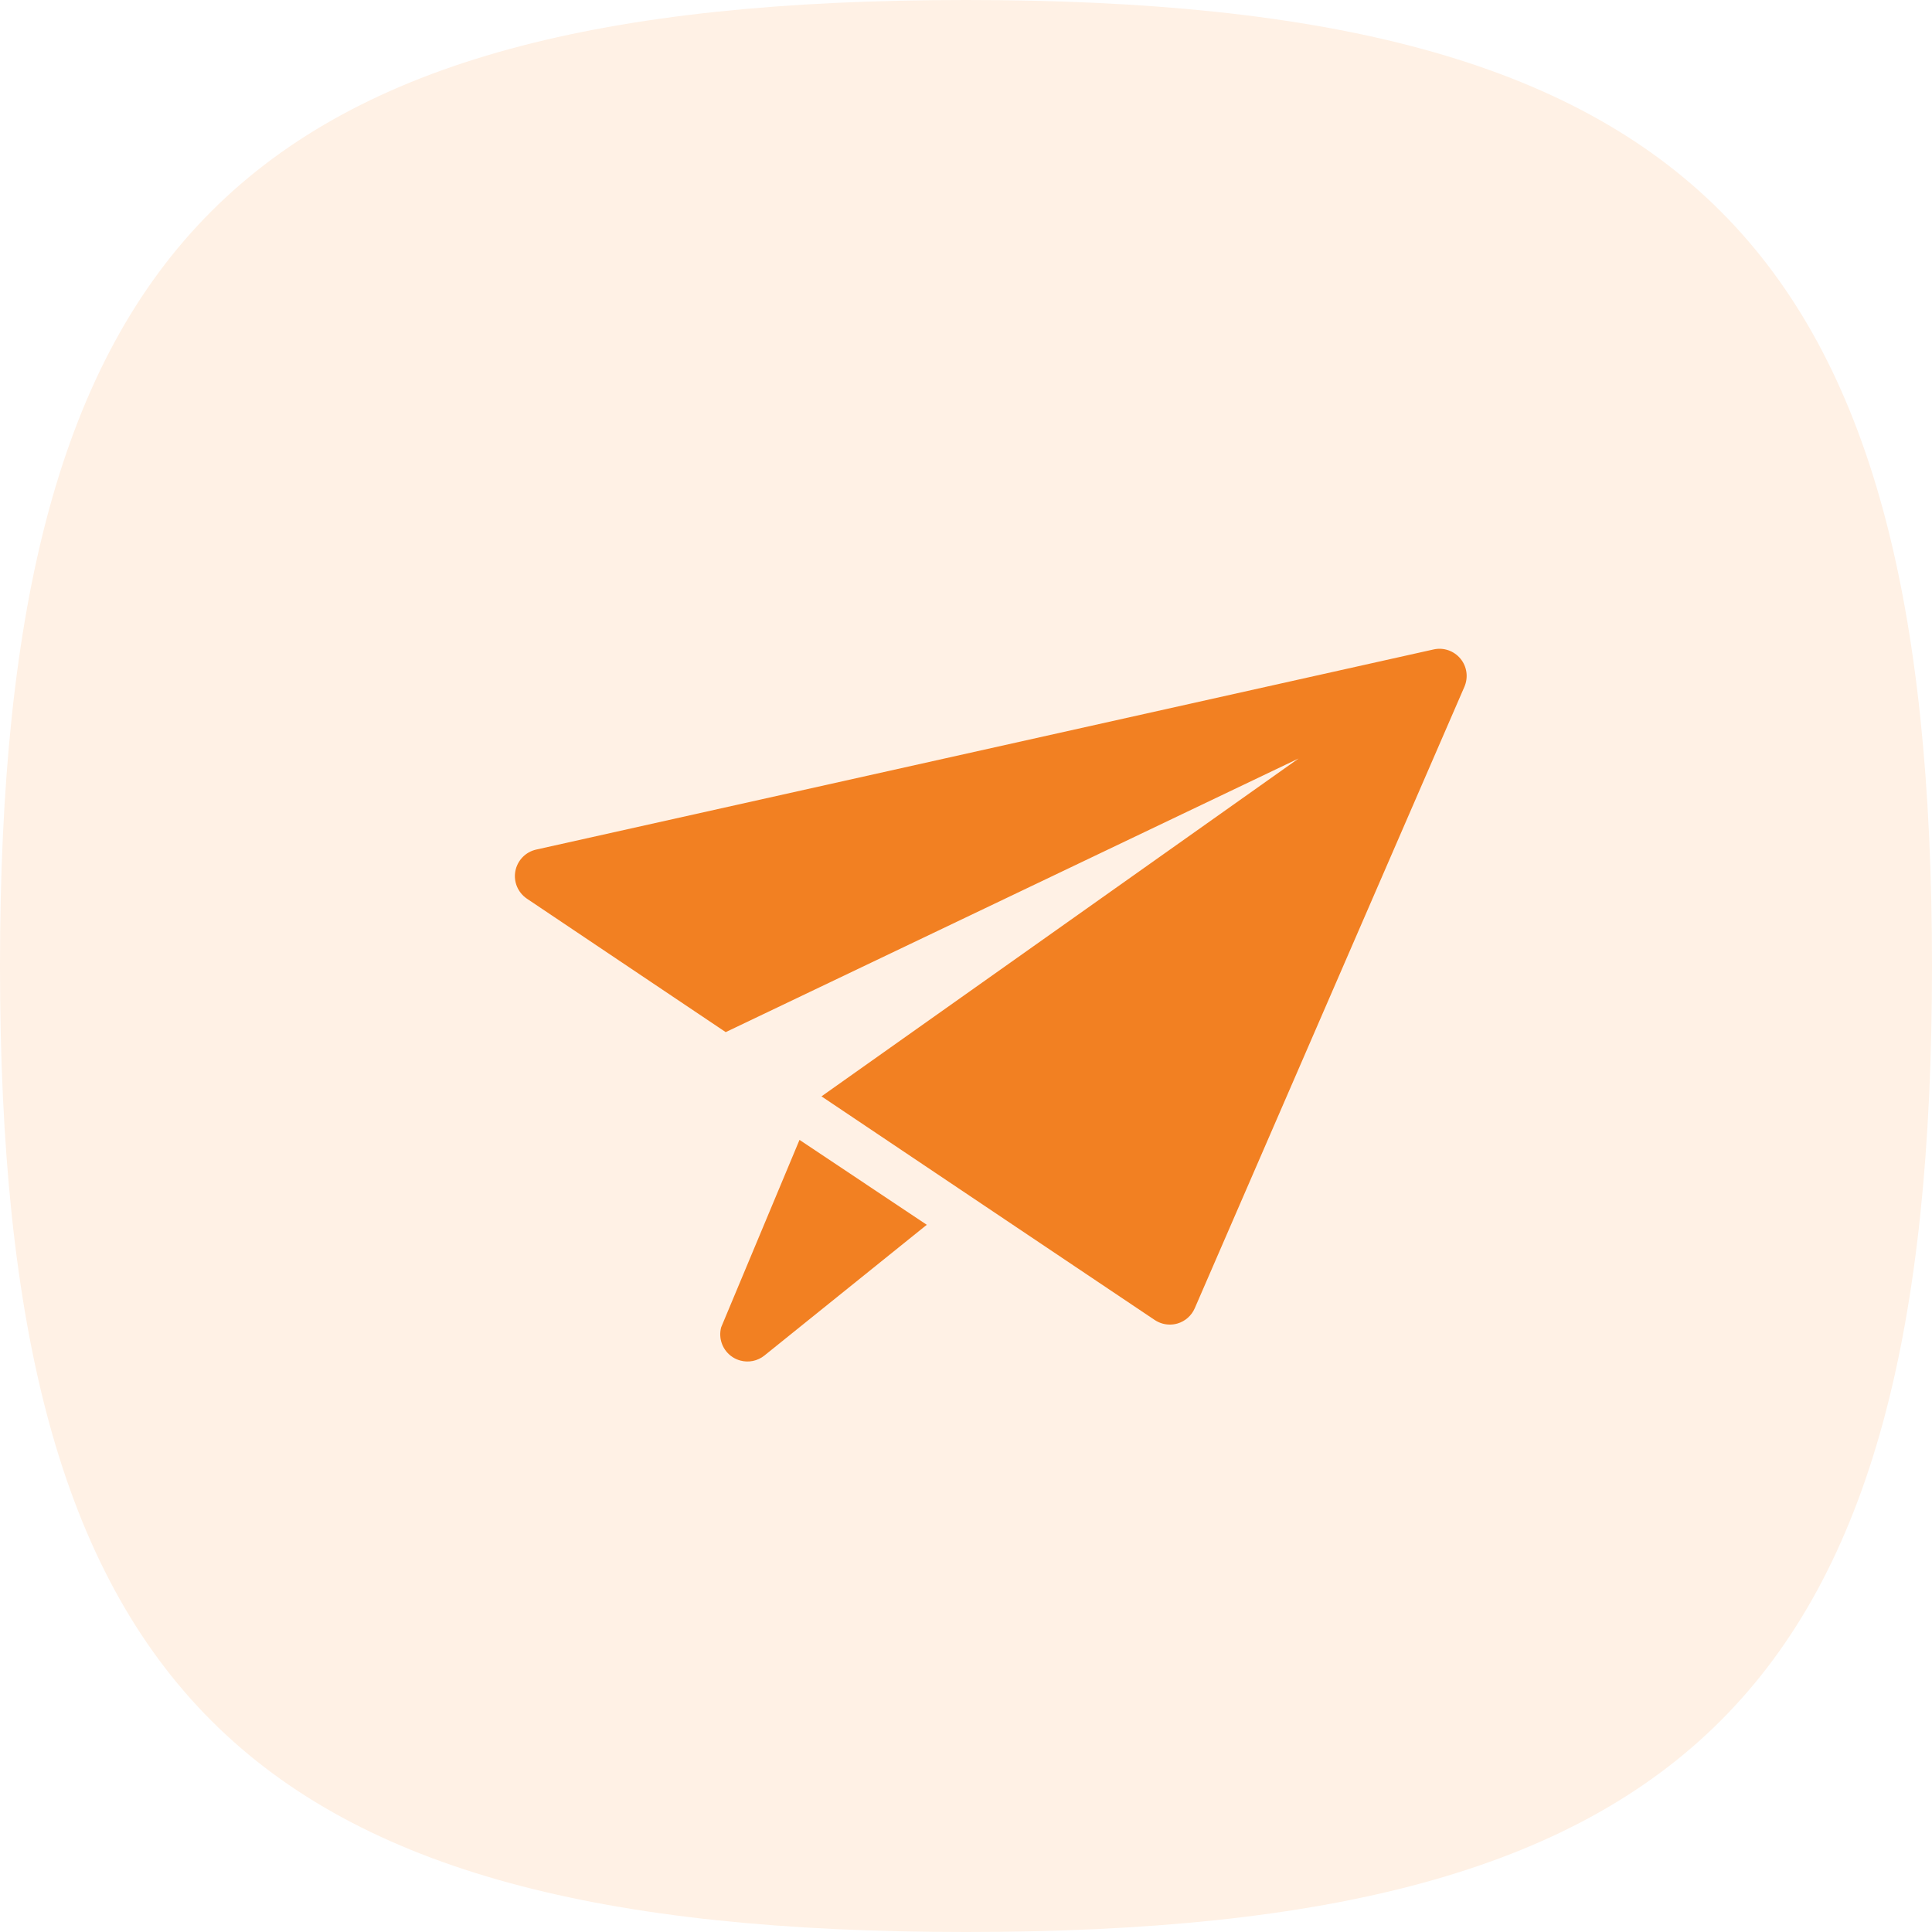
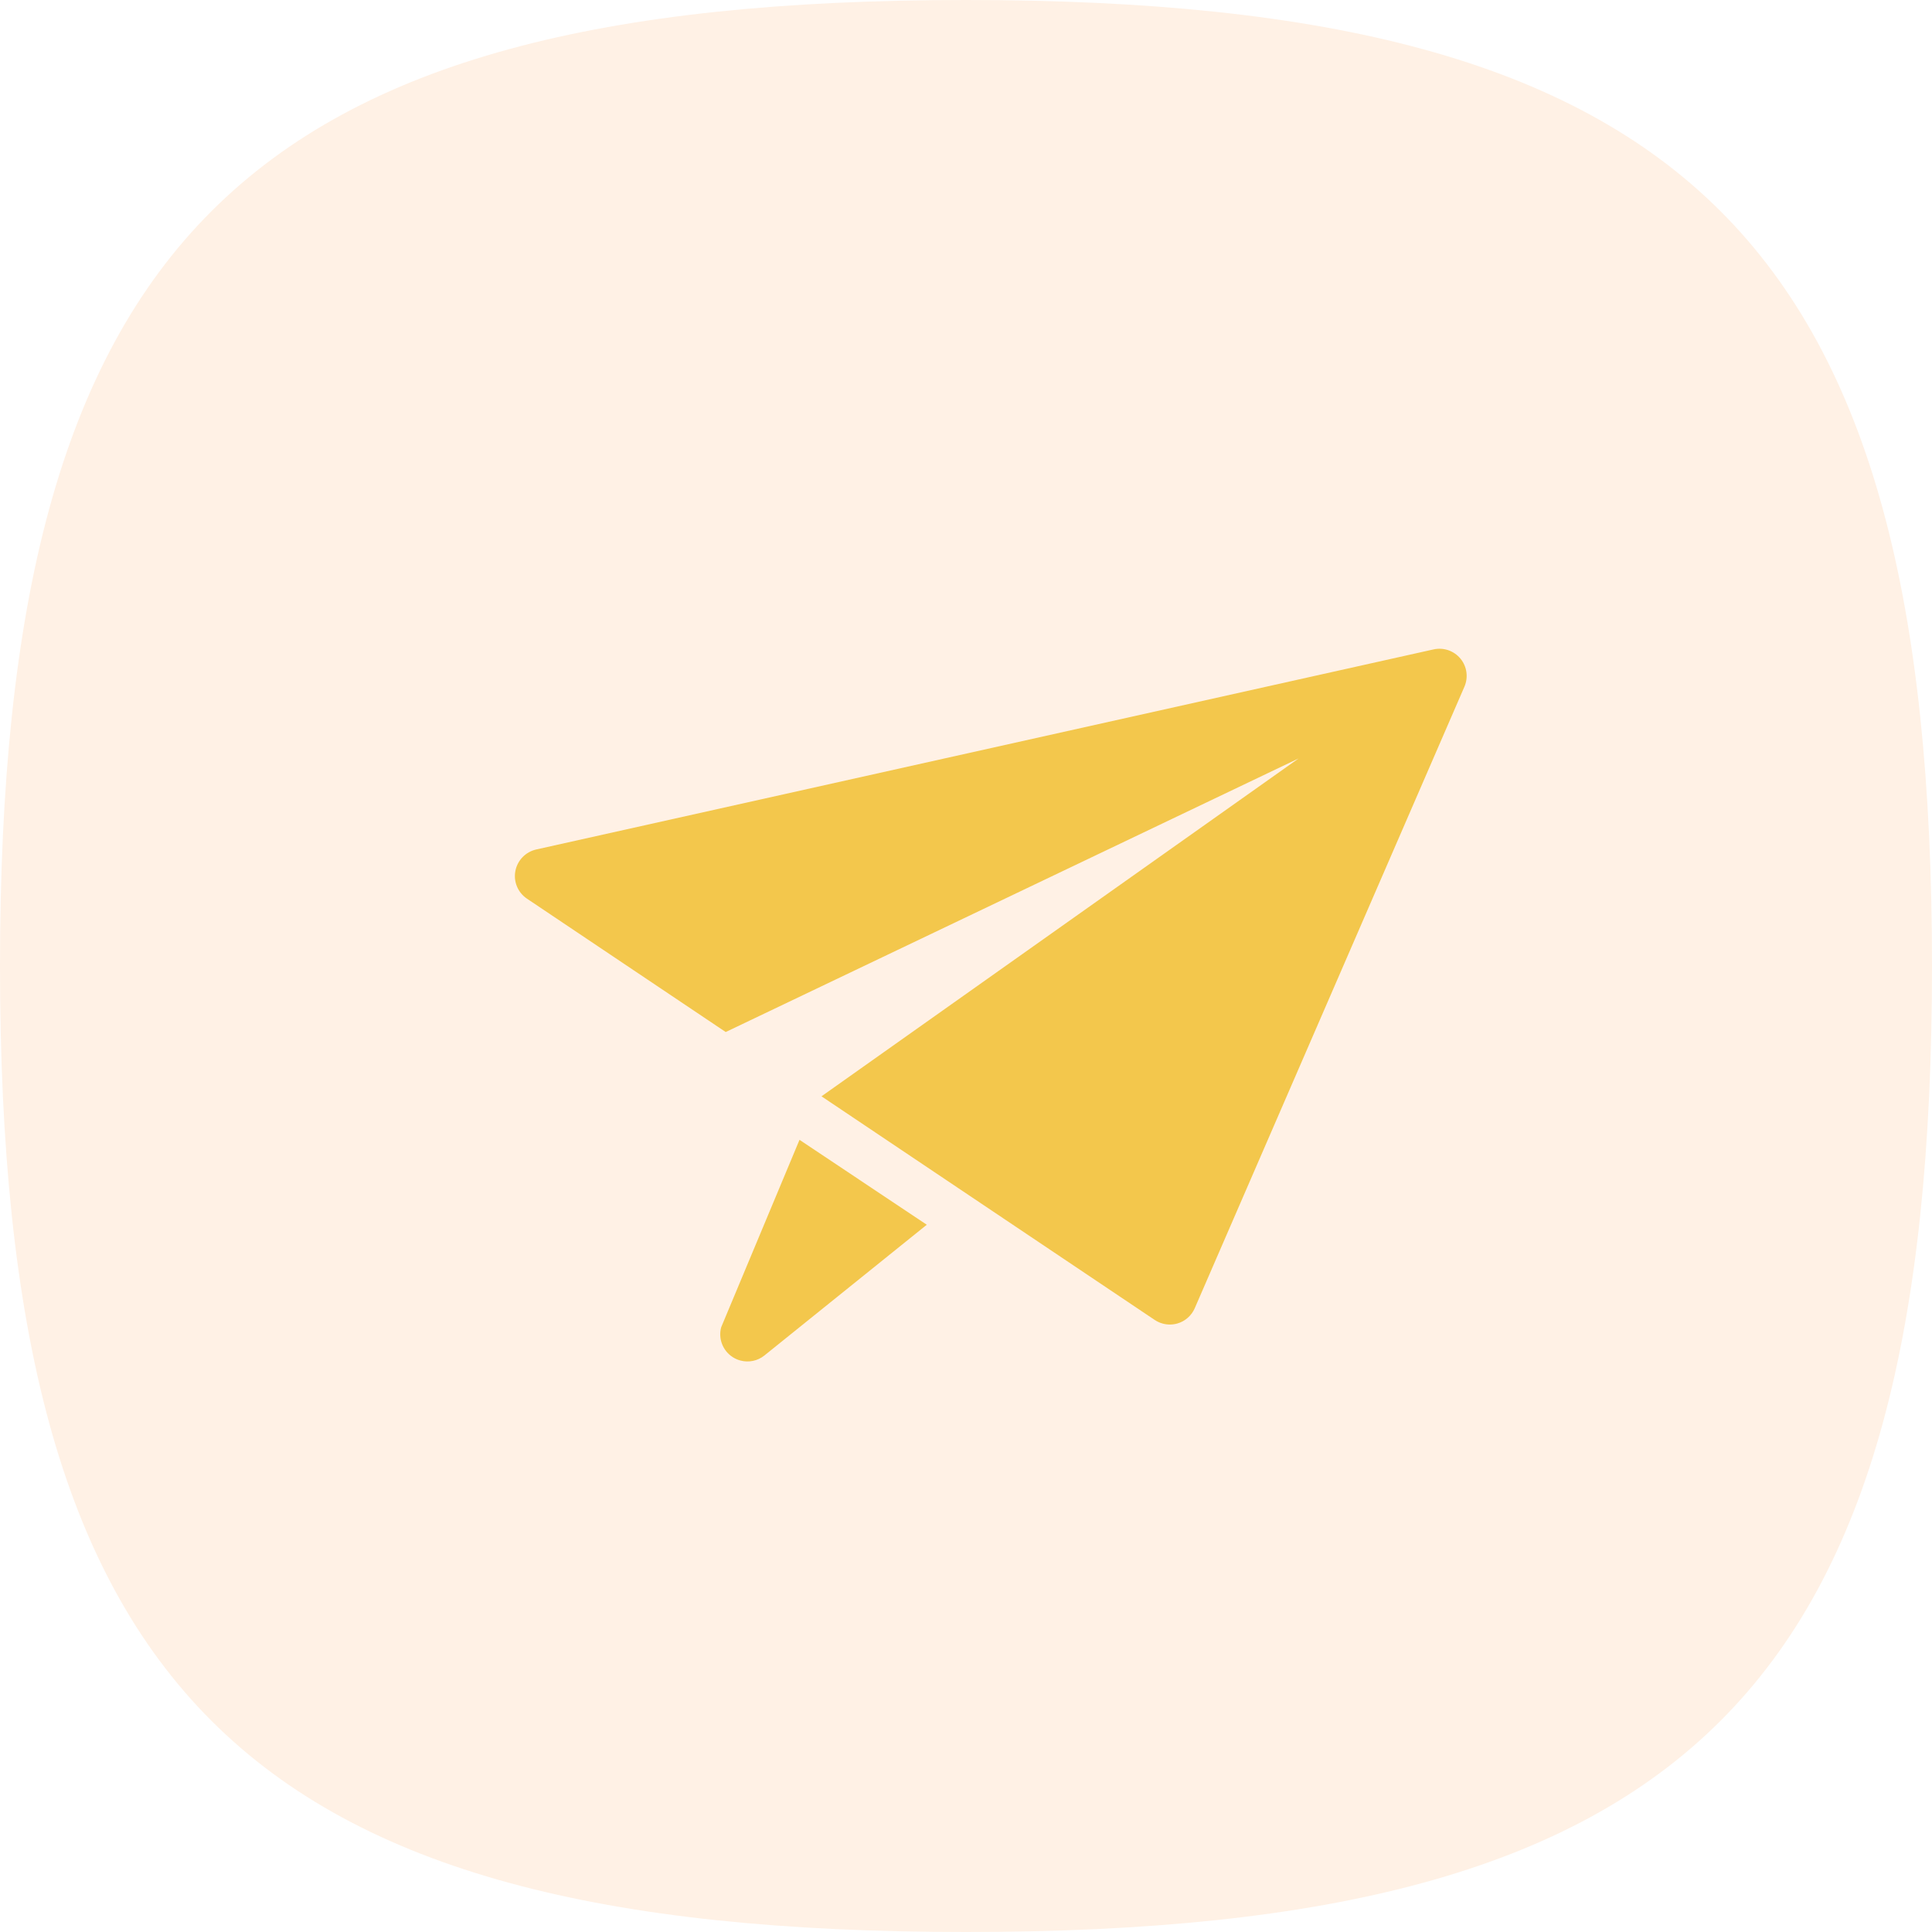
<svg xmlns="http://www.w3.org/2000/svg" width="40" height="40" viewBox="0 0 40 40" fill="none">
  <path fill-rule="evenodd" clip-rule="evenodd" d="M0 20C0 34.999 5.001 40 20 40C34.999 40 40 34.999 40 20C40 5.001 34.999 0 20 0C5.001 0 0 5.001 0 20Z" fill="#FFF1E5" />
-   <path fill-rule="evenodd" clip-rule="evenodd" d="M29.681 13.446C29.887 13.399 30.102 13.474 30.237 13.637C30.372 13.8 30.403 14.024 30.319 14.219L24.736 27.086C24.67 27.238 24.539 27.355 24.378 27.402C24.278 27.431 24.173 27.431 24.075 27.405C24.015 27.389 23.959 27.363 23.907 27.329L17.008 22.699L26.886 15.704L15.025 21.369L10.909 18.606C10.723 18.48 10.628 18.256 10.67 18.035C10.712 17.814 10.881 17.639 11.1 17.59L29.681 13.446ZM14.931 27.48L16.553 23.6L19.188 25.358L15.826 28.065C15.684 28.179 15.499 28.215 15.329 28.169C15.273 28.154 15.218 28.13 15.167 28.097C14.963 27.963 14.868 27.715 14.931 27.48Z" fill="#F28022" />
+   <path fill-rule="evenodd" clip-rule="evenodd" d="M29.681 13.445C29.887 13.399 30.102 13.473 30.237 13.636C30.372 13.799 30.403 14.024 30.319 14.218L24.736 27.085C24.67 27.237 24.539 27.354 24.378 27.401C24.278 27.43 24.173 27.43 24.075 27.404C24.015 27.388 23.959 27.362 23.907 27.328L17.008 22.698L26.886 15.703L15.025 21.367L10.909 18.605C10.723 18.48 10.628 18.255 10.67 18.034C10.712 17.813 10.881 17.638 11.1 17.588L29.681 13.445ZM14.931 27.48L16.553 23.599L19.188 25.357L15.826 28.064C15.684 28.178 15.499 28.214 15.329 28.168C15.273 28.153 15.218 28.129 15.167 28.096C14.963 27.962 14.868 27.714 14.931 27.48Z" fill="#F3C74C" />
</svg>
